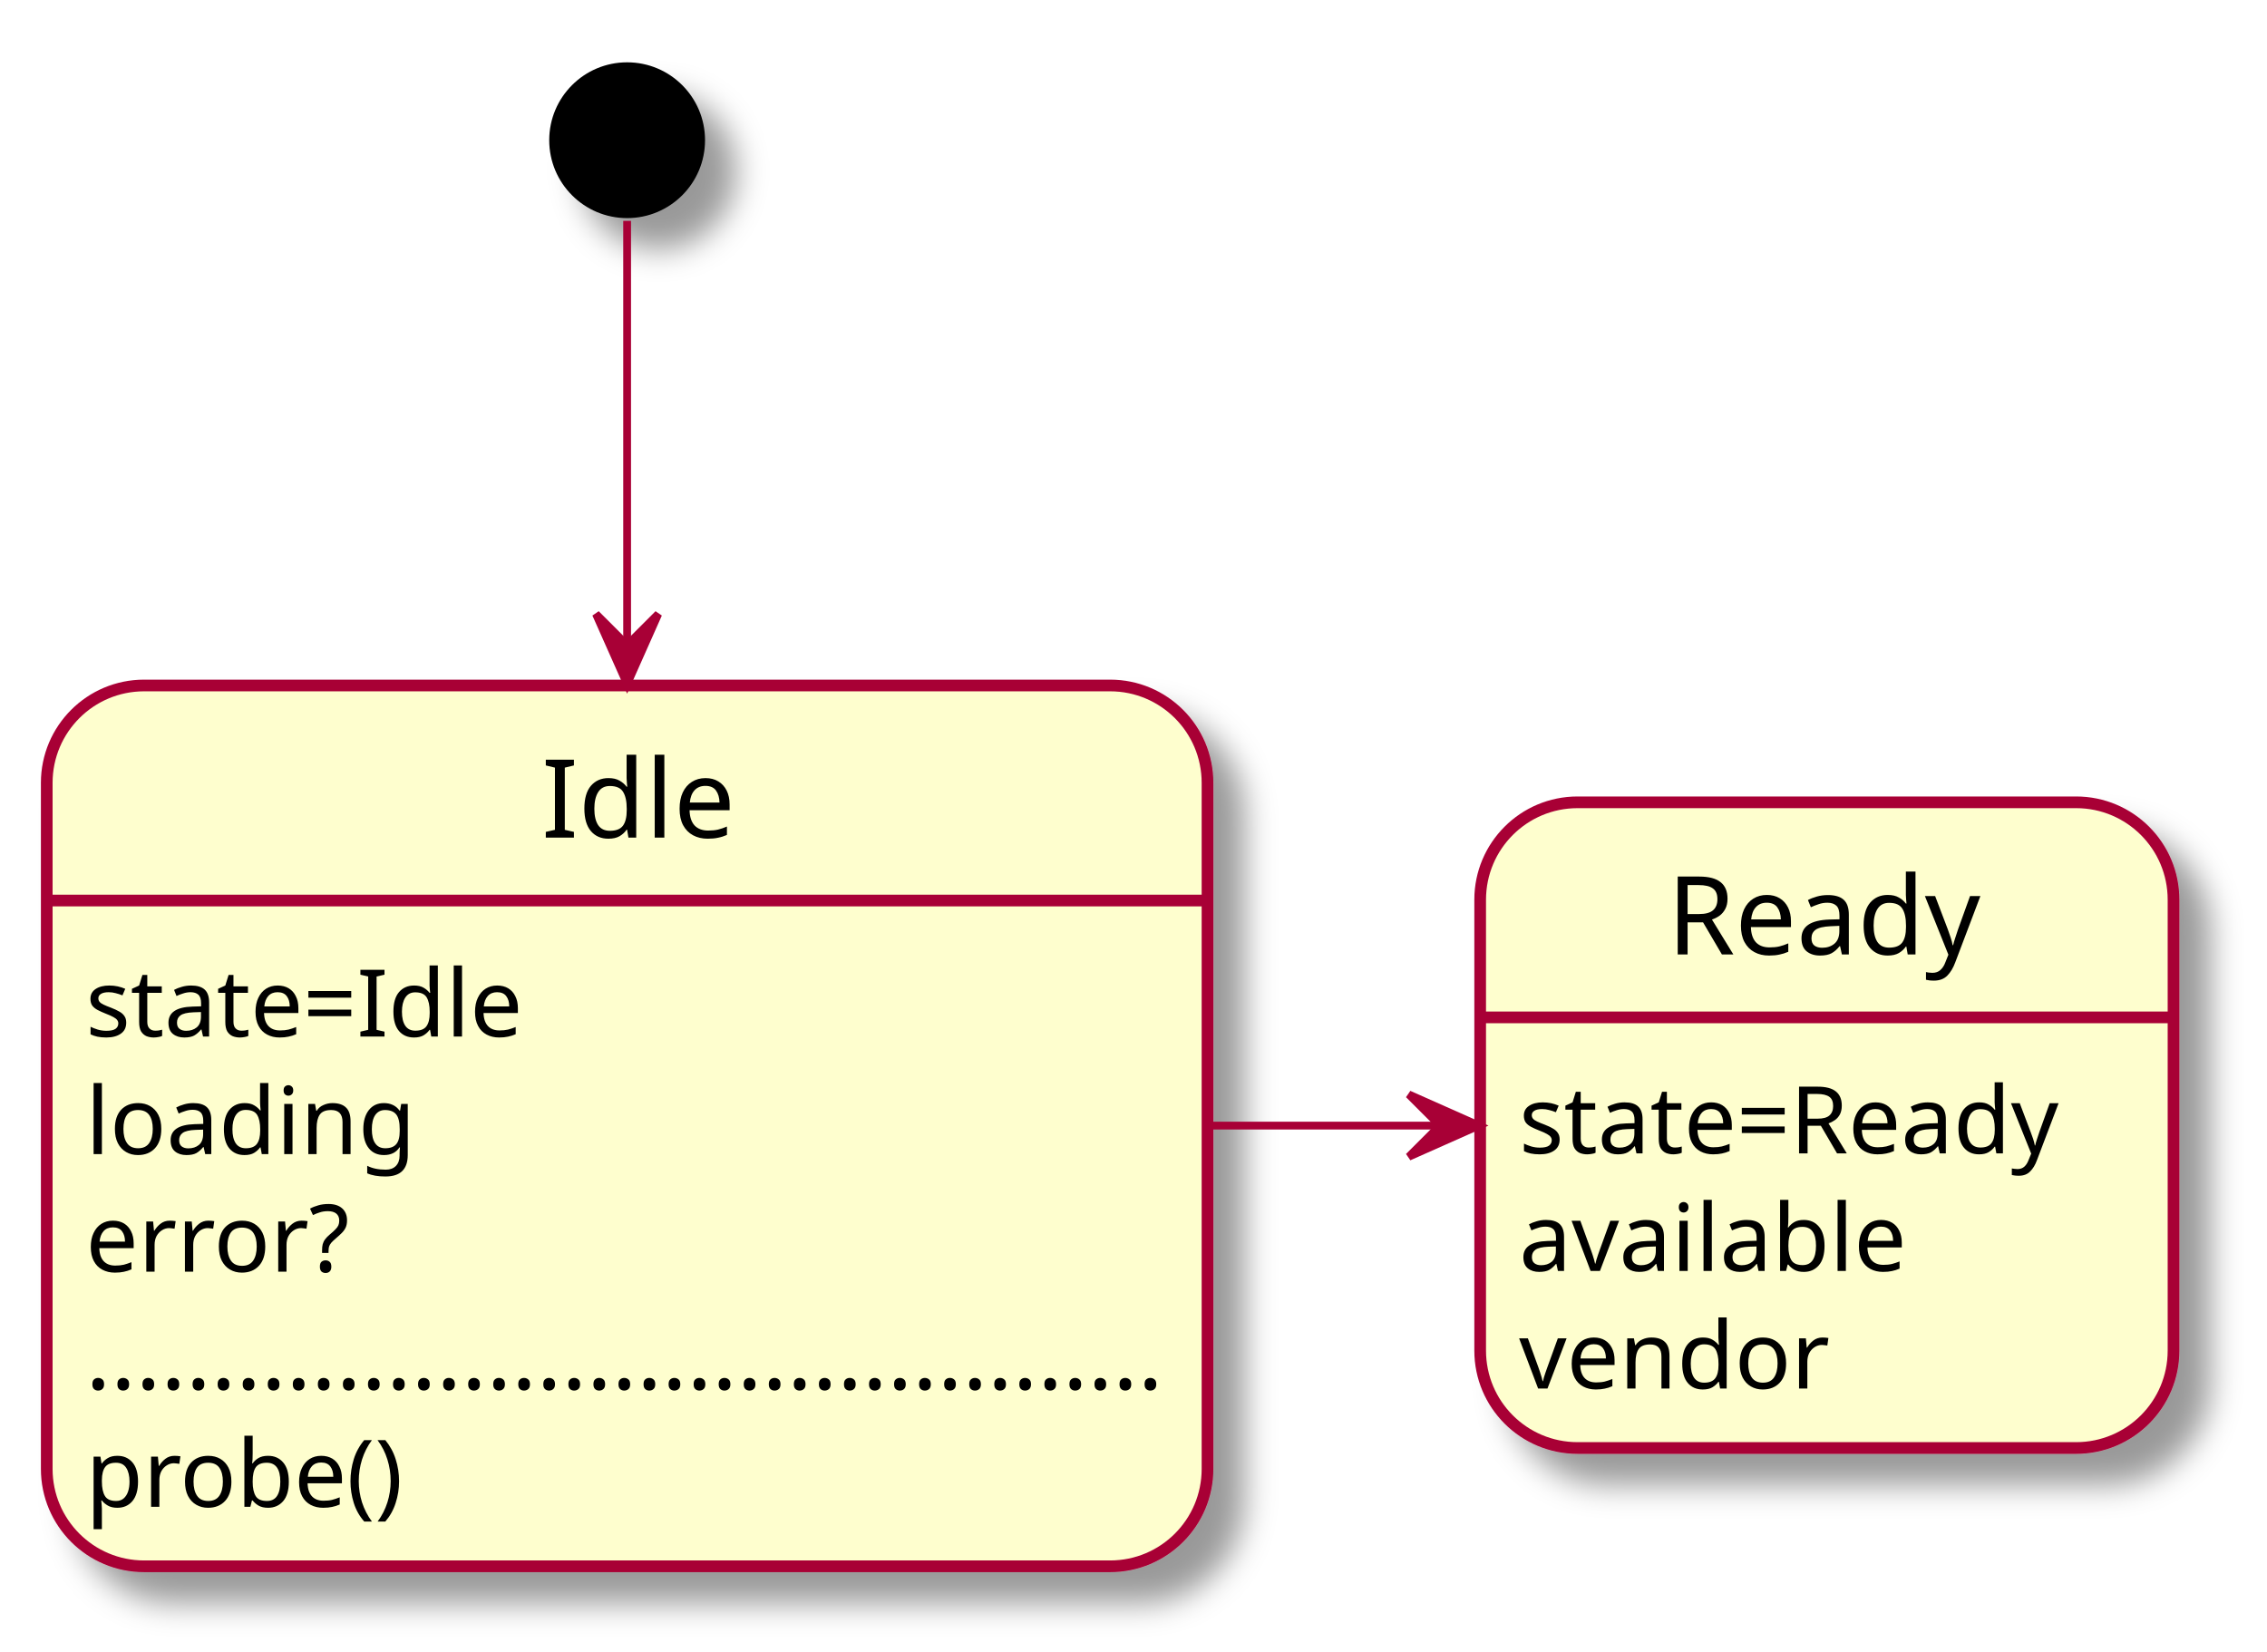
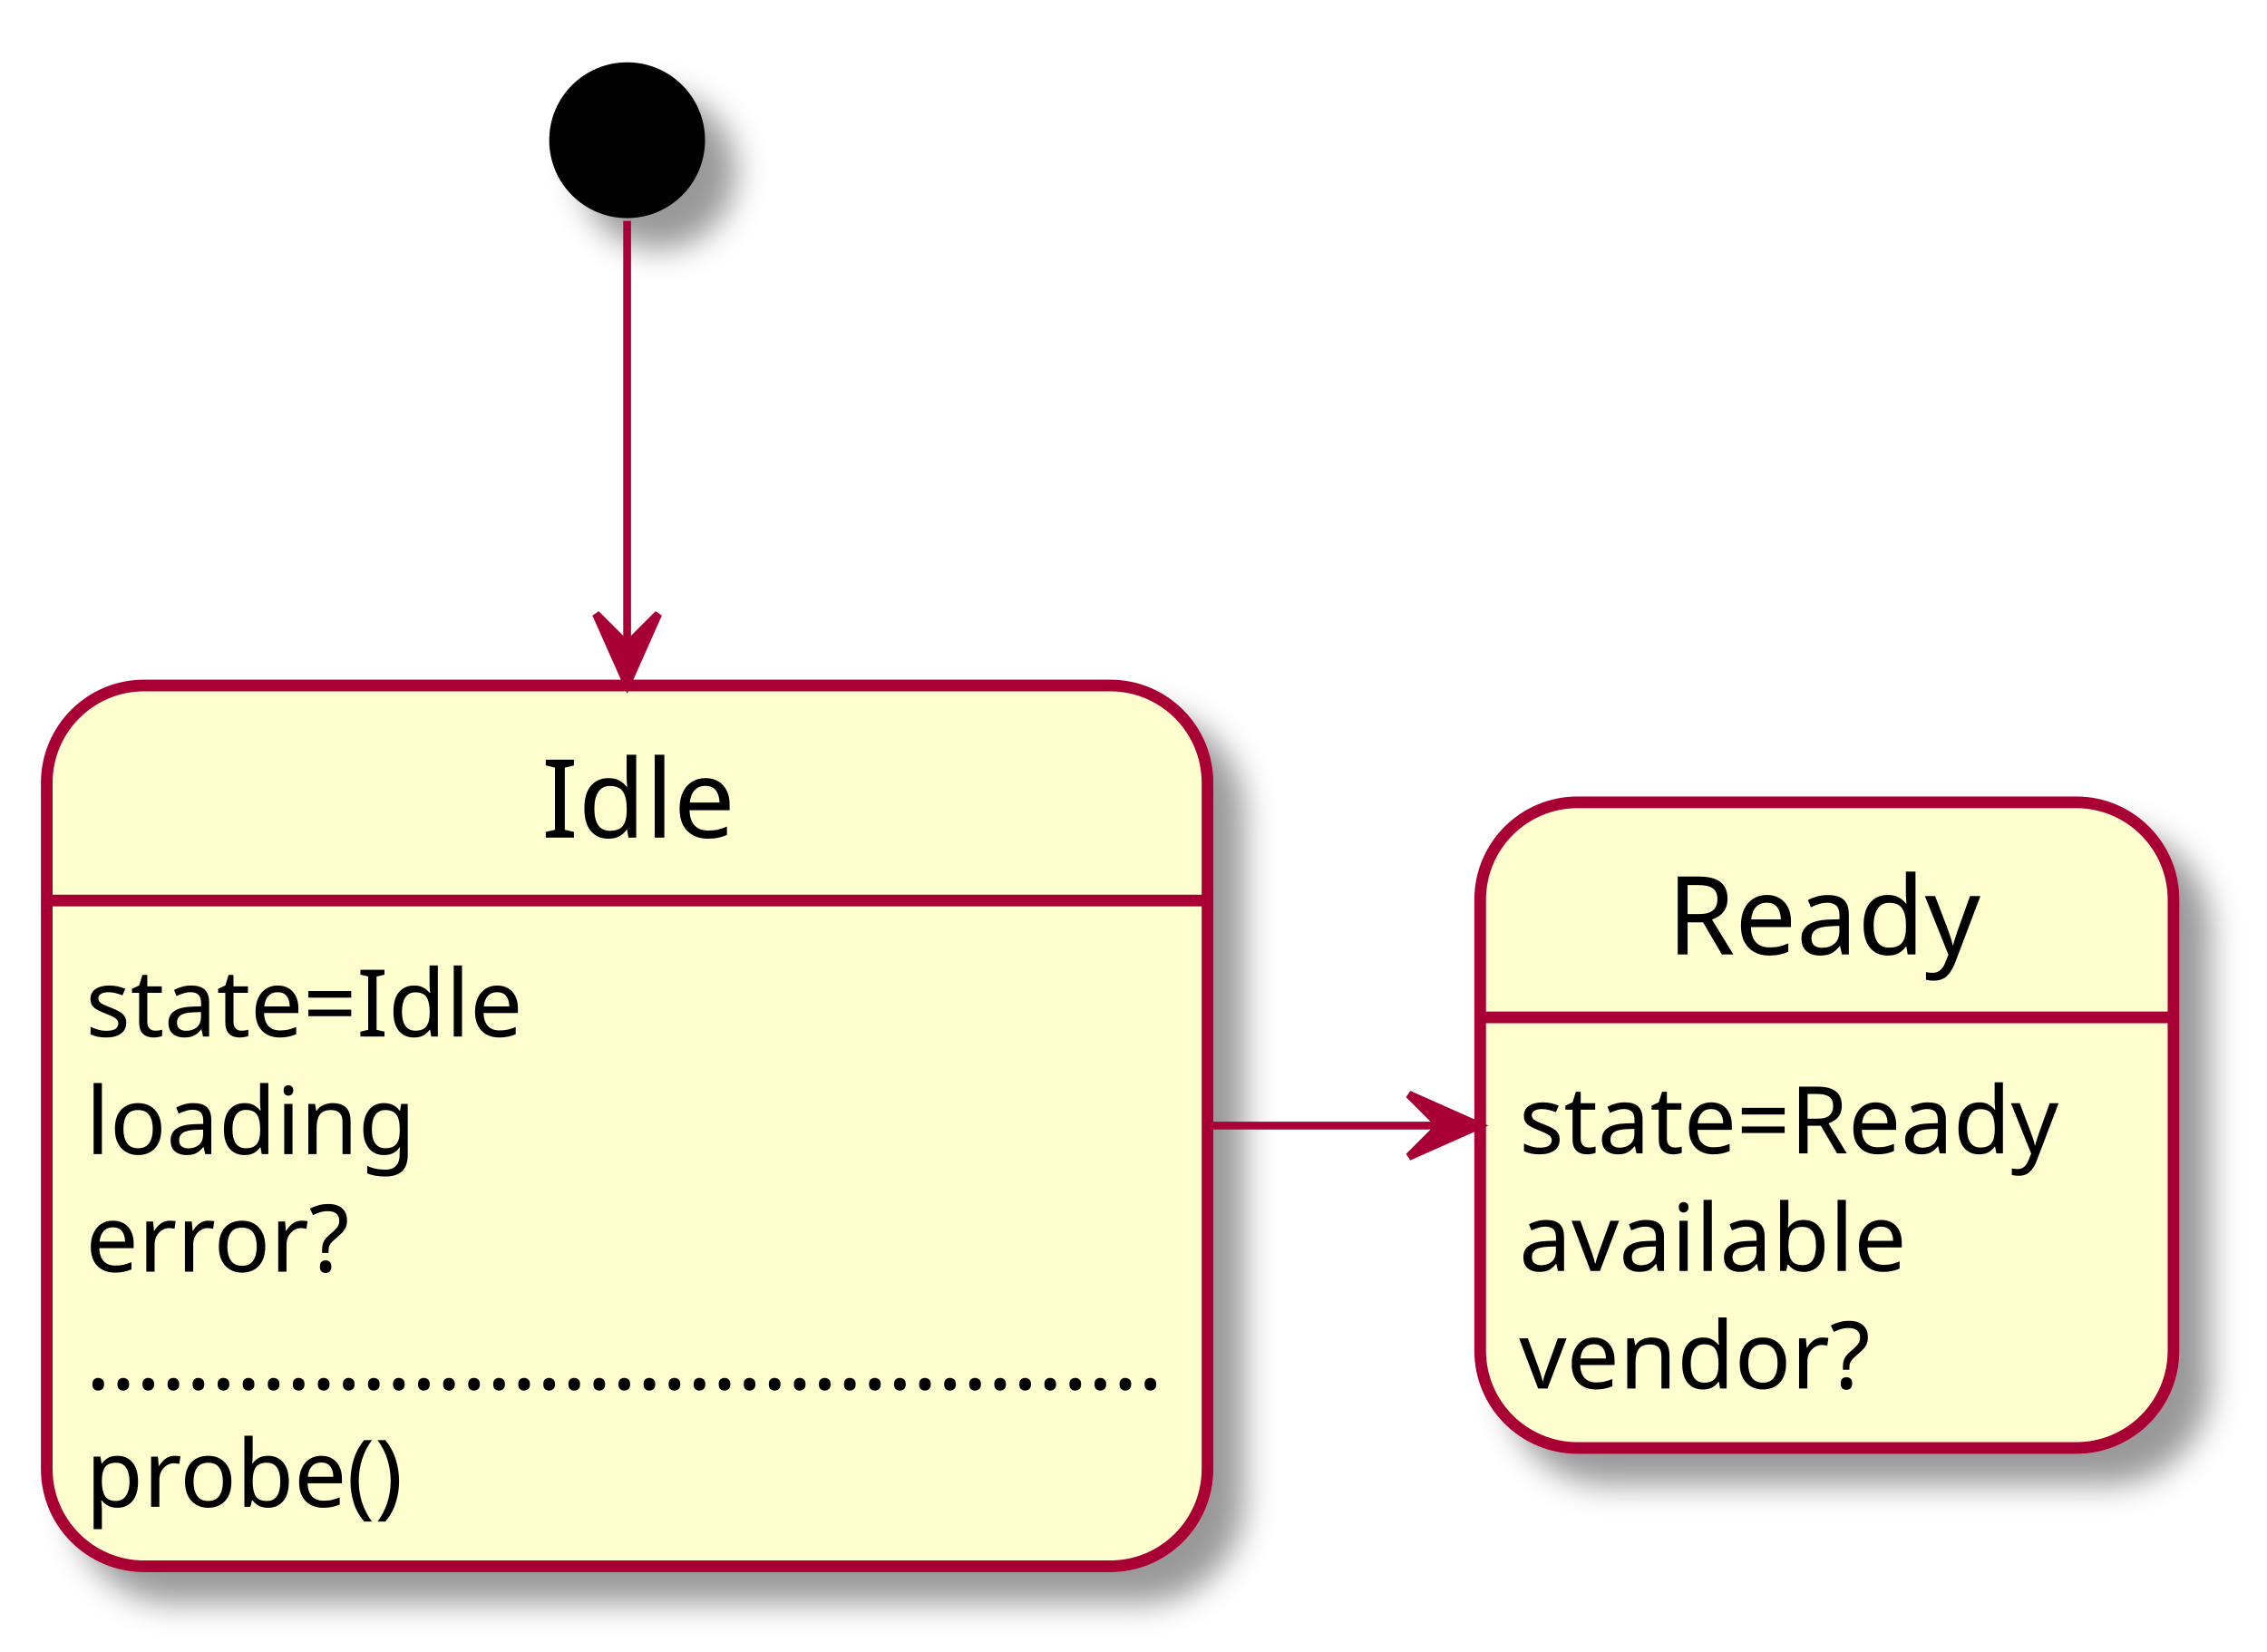
<svg xmlns="http://www.w3.org/2000/svg" contentScriptType="application/ecmascript" contentStyleType="text/css" height="212px" preserveAspectRatio="none" style="width:291px;height:212px;" version="1.1" viewBox="0 0 291 212" width="291px" zoomAndPan="magnify">
  <defs>
-     <filter height="300%" id="fbxajqdywc12j" width="300%" x="-1" y="-1">
+     <filter height="300%" id="f1tkt0b2y6se9m" width="300%" x="-1" y="-1">
      <feGaussianBlur result="blurOut" stdDeviation="2.0" />
      <feColorMatrix in="blurOut" result="blurOut2" type="matrix" values="0 0 0 0 0 0 0 0 0 0 0 0 0 0 0 0 0 0 .4 0" />
      <feOffset dx="4.0" dy="4.0" in="blurOut2" result="blurOut3" />
      <feBlend in="SourceGraphic" in2="blurOut3" mode="normal" />
    </filter>
  </defs>
  <g>
    <g id="Idle">
-       <rect fill="#FEFECE" filter="url(#fbxajqdywc12j)" height="113.078" rx="12.5" ry="12.5" style="stroke: #A80036; stroke-width: 1.5;" width="149" x="6" y="88" />
+       <rect fill="#FEFECE" filter="url(#f1tkt0b2y6se9m)" height="113.078" rx="12.5" ry="12.5" style="stroke: #A80036; stroke-width: 1.5;" width="149" x="6" y="88" />
      <line style="stroke: #A80036; stroke-width: 1.5;" x1="6" x2="155" y1="115.609" y2="115.609" />
      <text fill="#000000" font-family="sans-serif" font-size="14" lengthAdjust="spacingAndGlyphs" textLength="22" x="69.5" y="107.533">Idle</text>
      <text fill="#000000" font-family="sans-serif" font-size="12" lengthAdjust="spacingAndGlyphs" textLength="54" x="11" y="133.066">state=Idle</text>
      <text fill="#000000" font-family="sans-serif" font-size="12" lengthAdjust="spacingAndGlyphs" textLength="41" x="11" y="148.16">loading</text>
      <text fill="#000000" font-family="sans-serif" font-size="12" lengthAdjust="spacingAndGlyphs" textLength="33" x="11" y="163.254">error?</text>
      <text fill="#000000" font-family="sans-serif" font-size="12" lengthAdjust="spacingAndGlyphs" textLength="129" x="11" y="178.348">...........................................</text>
      <text fill="#000000" font-family="sans-serif" font-size="12" lengthAdjust="spacingAndGlyphs" textLength="40" x="11" y="193.441">probe()</text>
    </g>
    <g id="Ready">
-       <rect fill="#FEFECE" filter="url(#fbxajqdywc12j)" height="82.891" rx="12.5" ry="12.5" style="stroke: #A80036; stroke-width: 1.5;" width="89" x="190" y="103" />
+       <rect fill="#FEFECE" filter="url(#f1tkt0b2y6se9m)" height="82.891" rx="12.5" ry="12.5" style="stroke: #A80036; stroke-width: 1.5;" width="89" x="190" y="103" />
      <line style="stroke: #A80036; stroke-width: 1.5;" x1="190" x2="279" y1="130.609" y2="130.609" />
      <text fill="#000000" font-family="sans-serif" font-size="14" lengthAdjust="spacingAndGlyphs" textLength="41" x="214" y="122.533">Ready</text>
      <text fill="#000000" font-family="sans-serif" font-size="12" lengthAdjust="spacingAndGlyphs" textLength="69" x="195" y="148.066">state=Ready</text>
      <text fill="#000000" font-family="sans-serif" font-size="12" lengthAdjust="spacingAndGlyphs" textLength="49" x="195" y="163.16">available</text>
-       <text fill="#000000" font-family="sans-serif" font-size="12" lengthAdjust="spacingAndGlyphs" textLength="37" x="195" y="178.254">vendor</text>
+       <text fill="#000000" font-family="sans-serif" font-size="12" lengthAdjust="spacingAndGlyphs" textLength="44" x="195" y="178.254">vendor?</text>
    </g>
-     <ellipse cx="80.5" cy="18" fill="#000000" filter="url(#fbxajqdywc12j)" rx="10" ry="10" style="stroke: none; stroke-width: 1.0;" />
+     <ellipse cx="80.5" cy="18" fill="#000000" filter="url(#f1tkt0b2y6se9m)" rx="10" ry="10" style="stroke: none; stroke-width: 1.0;" />
    <path d="M80.5,28.358 C80.5,40.19 80.5,61.579 80.5,82.739 " fill="none" id="*start-&gt;Idle" style="stroke: #A80036; stroke-width: 1.0;" />
    <polygon fill="#A80036" points="80.5,87.819,84.5,78.819,80.5,82.819,76.5,78.819,80.5,87.819" style="stroke: #A80036; stroke-width: 1.0;" />
    <path d="M155.094,144.5 C164.955,144.5 174.816,144.5 184.677,144.5 " fill="none" id="Idle-&gt;Ready" style="stroke: #A80036; stroke-width: 1.0;" />
    <polygon fill="#A80036" points="189.834,144.5,180.834,140.5,184.834,144.5,180.834,148.5,189.834,144.5" style="stroke: #A80036; stroke-width: 1.0;" />
  </g>
</svg>
